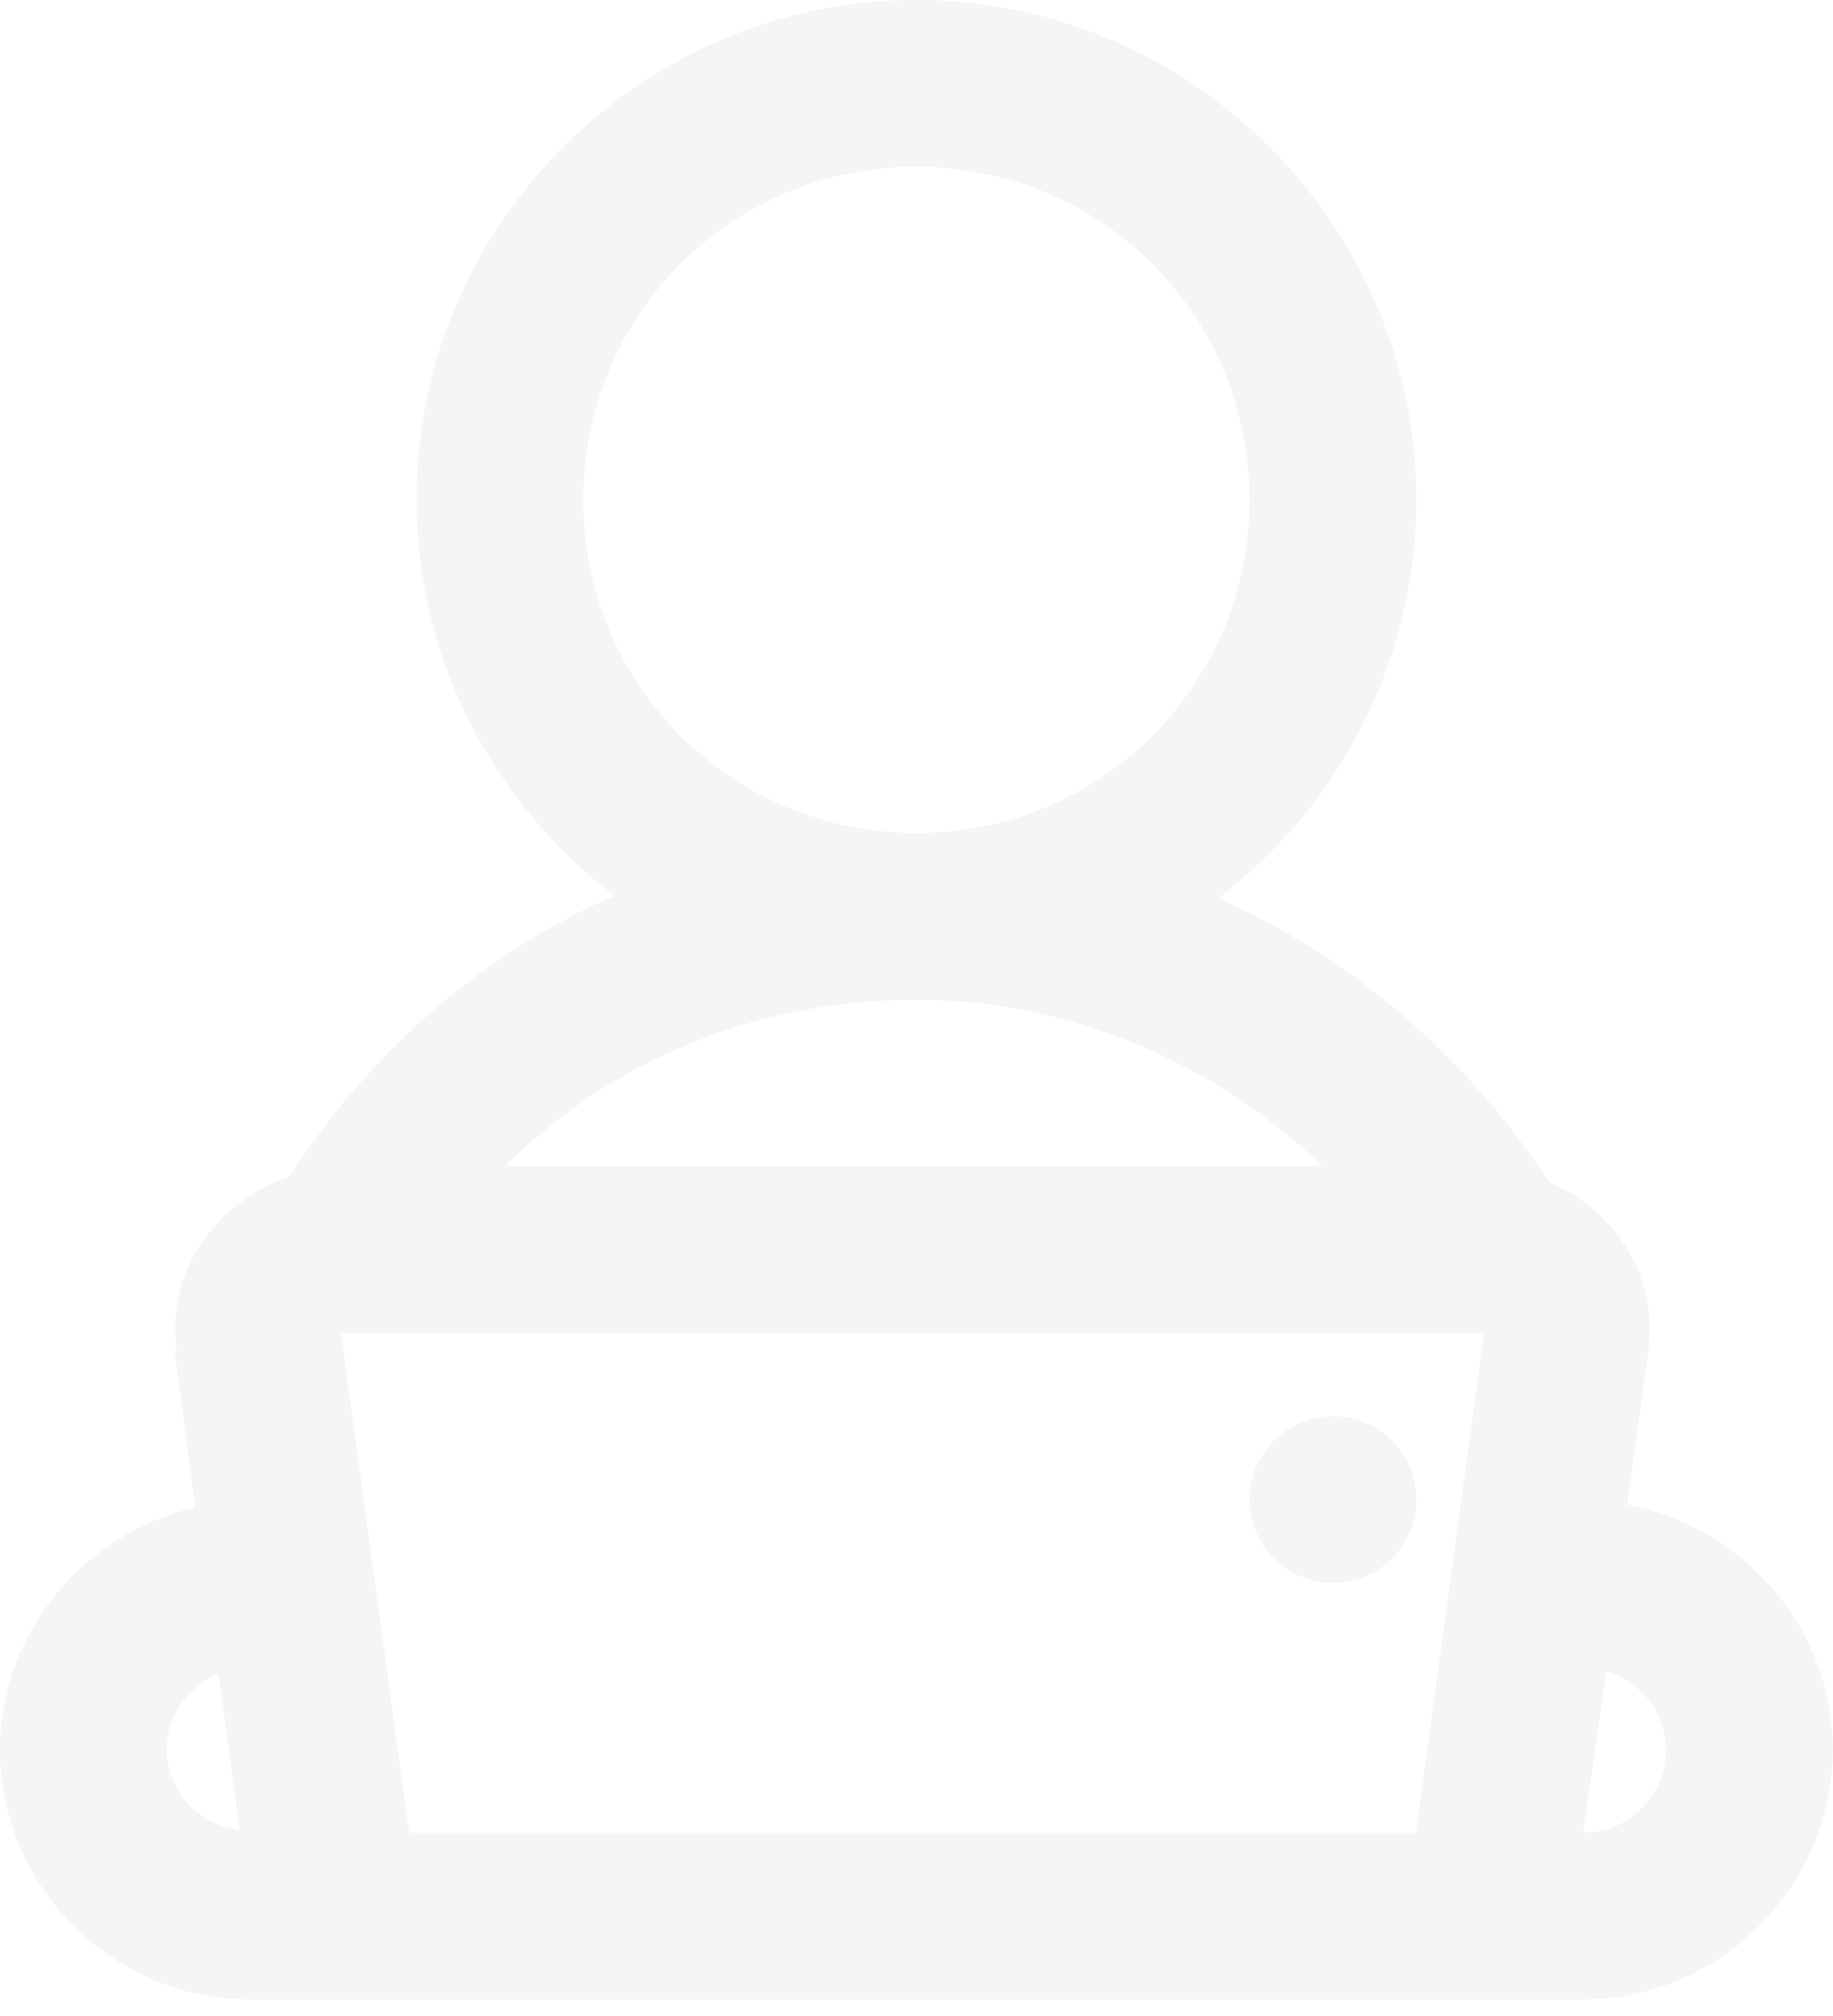
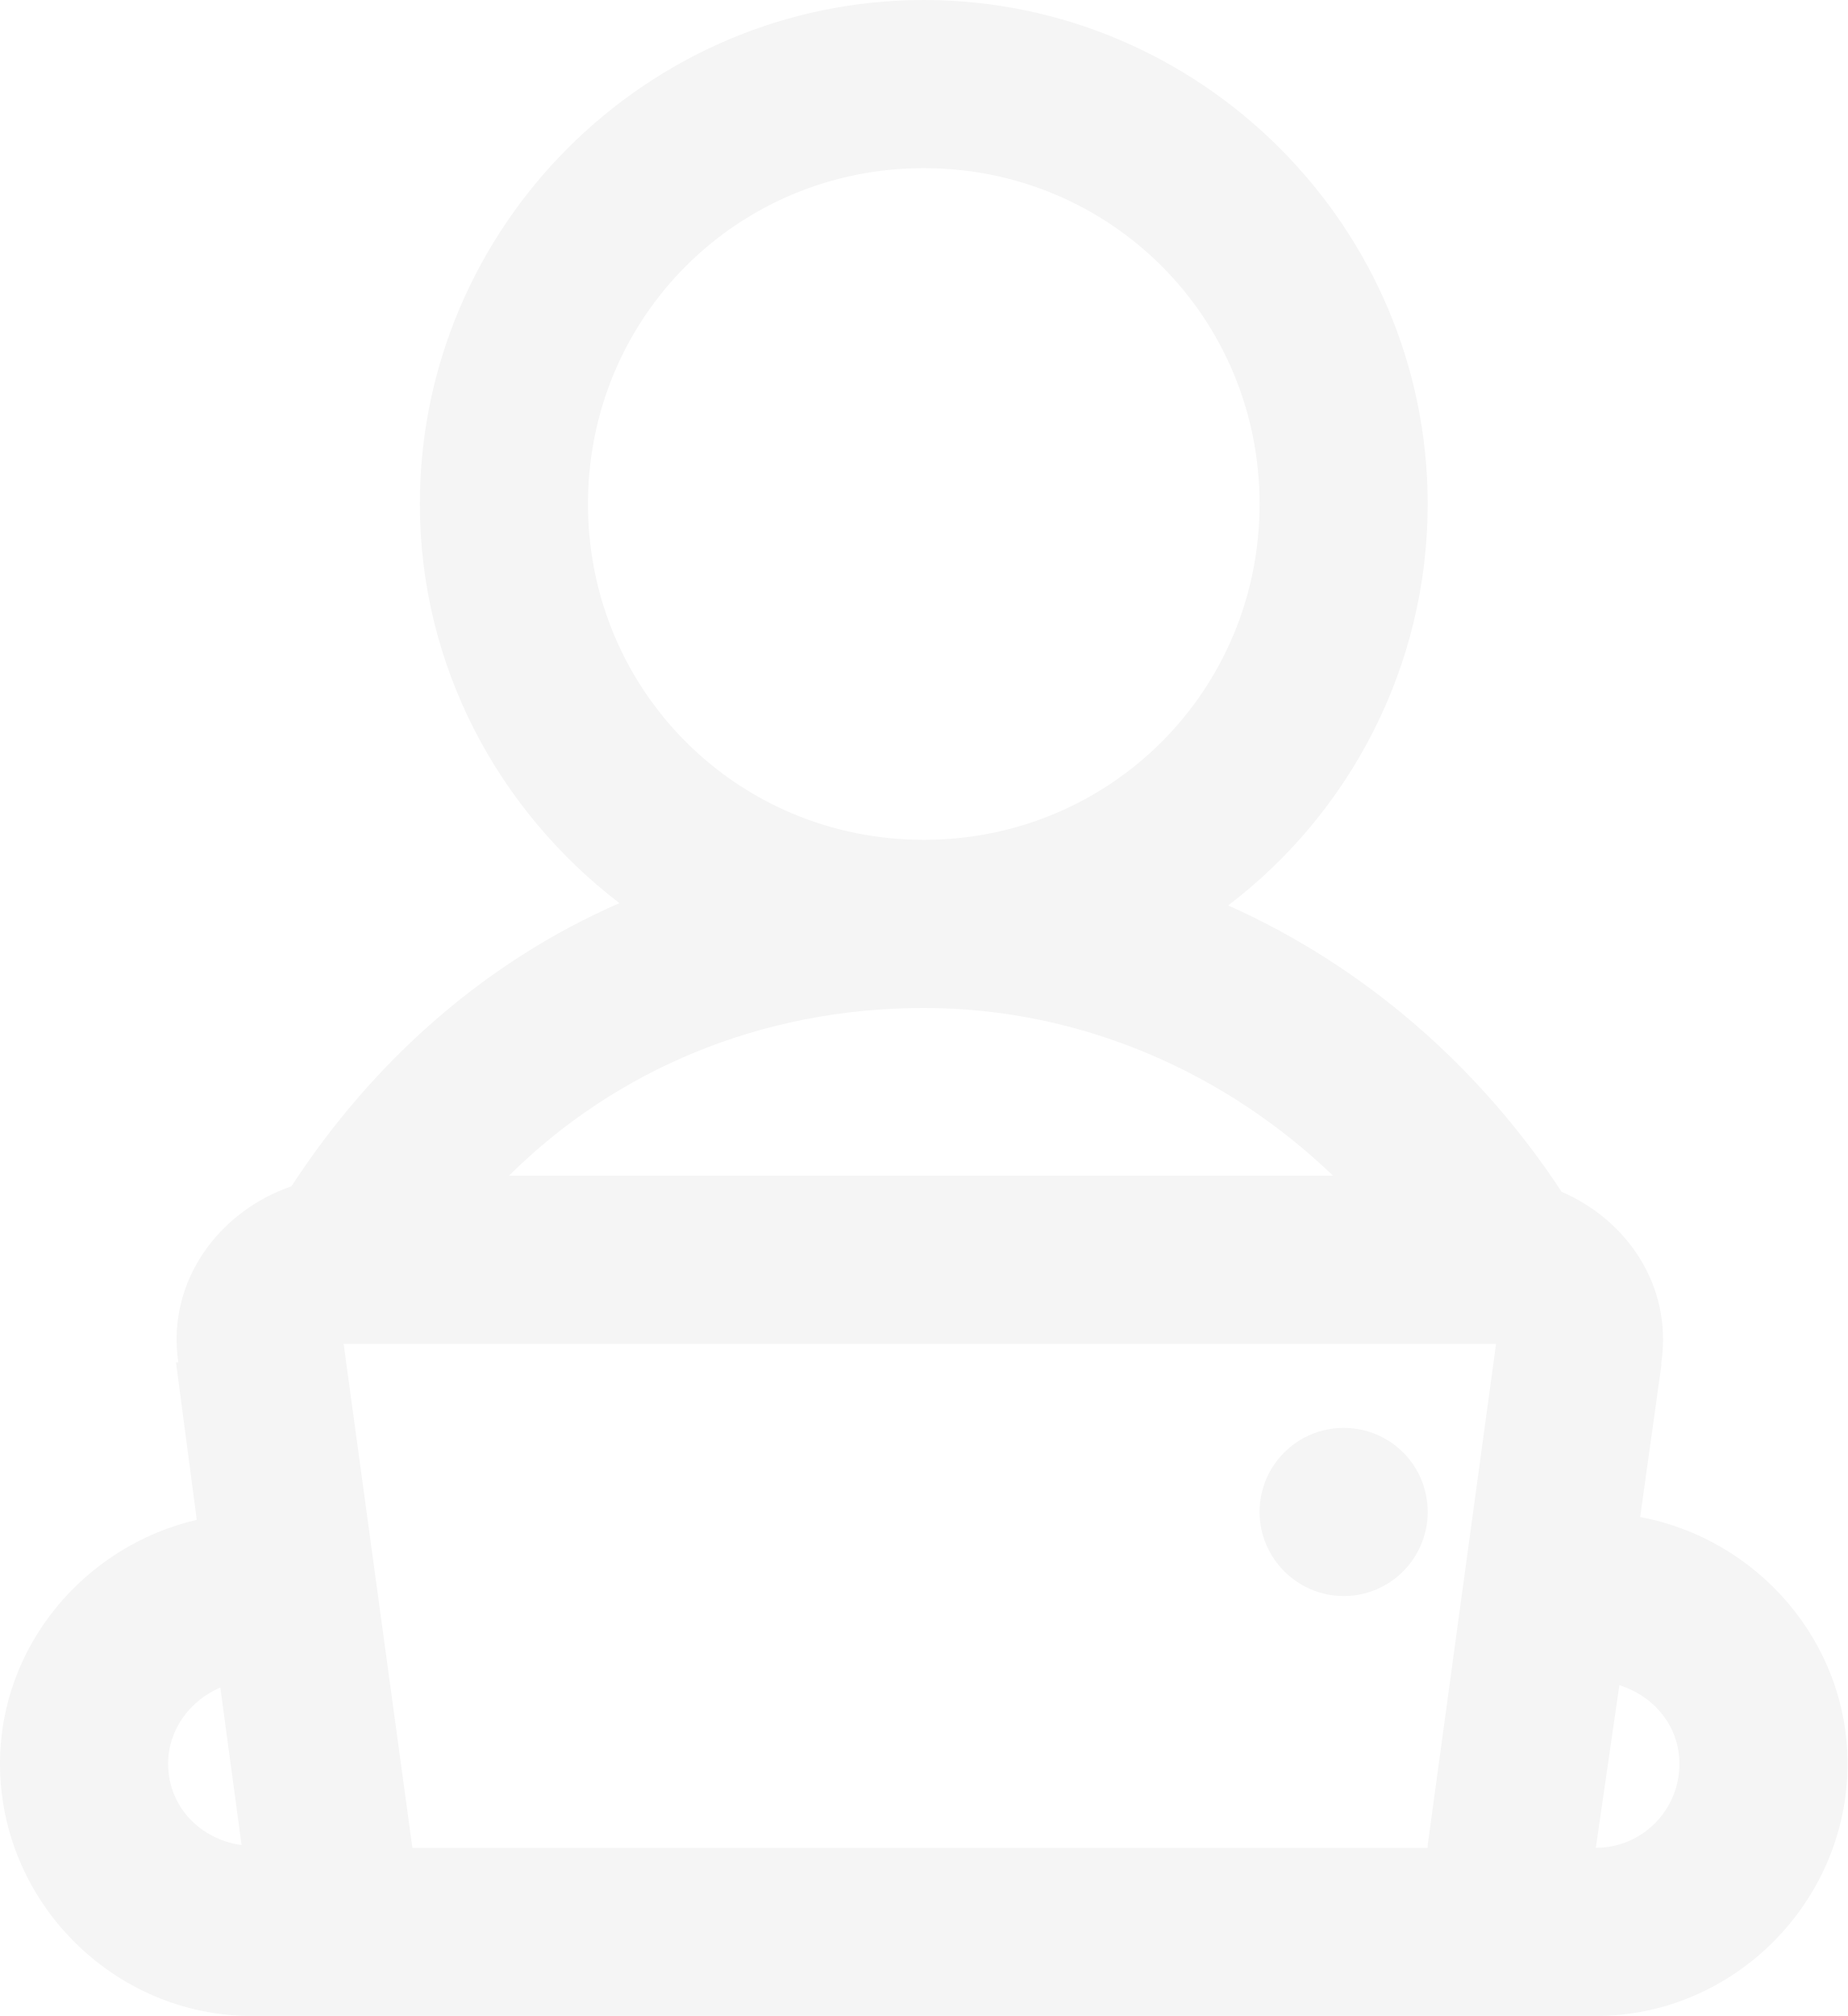
- <svg xmlns="http://www.w3.org/2000/svg" id="SvgjsSvg1023" version="1.1" width="40" height="44">
+ <svg xmlns="http://www.w3.org/2000/svg" id="SvgjsSvg1023" version="1.1">
  <defs id="SvgjsDefs1024" />
  <path id="SvgjsPath1025" d="M210.09 317.91C210.09 321.43 211.8 324.55 214.41 326.55C211.48 327.83 209.06 329.99 207.31 332.68C205.76 333.21 204.6 334.72 204.86 336.49L204.81 336.49L205.26 339.9C202.85 340.46 201 342.61 201 345.18C201 348.17 203.46 350.64 206.45 350.64L235.55 350.64C238.54 350.64 241 348.17 241 345.18C241 342.53 239.04 340.31 236.51 339.84L236.97 336.55C236.97 336.53 236.96 336.51 236.97 336.49C237.21 334.82 236.21 333.4 234.81 332.8C233.05 330.12 230.57 327.93 227.59 326.6C230.21 324.61 231.91 321.44 231.91 317.91C231.91 311.91 227 307 221 307C215 307 210.09 311.91 210.09 317.91ZM233.39 336.09L231.91 346.94L231.91 347L209.92 347C209.94 347 209.92 346.95 209.92 346.94L208.44 336.09ZM228.27 317.91C228.27 321.95 225.04 325.18 221 325.18C216.96 325.18 213.73 321.95 213.73 317.91C213.73 313.87 216.96 310.64 221 310.64C225.04 310.64 228.27 313.87 228.27 317.91ZM229.86 332.45L212.02 332.45C214.33 330.16 217.48 328.82 221 328.82C224.43 328.82 227.56 330.24 229.86 332.45ZM228.27 339.73C228.27 340.73 229.09 341.55 230.09 341.55C231.1 341.55 231.91 340.73 231.91 339.73C231.91 338.72 231.1 337.91 230.09 337.91C229.09 337.91 228.27 338.72 228.27 339.73ZM237.36 345.18C237.36 346.19 236.55 347 235.55 347L236.06 343.48C236.8 343.71 237.36 344.36 237.36 345.18ZM206.23 346.94C205.34 346.82 204.64 346.11 204.64 345.18C204.64 344.43 205.12 343.81 205.77 343.53Z " fill="#f5f5f5" fill-opacity="1" transform="matrix(1,0,0,1,-201,-307)" />
</svg>
